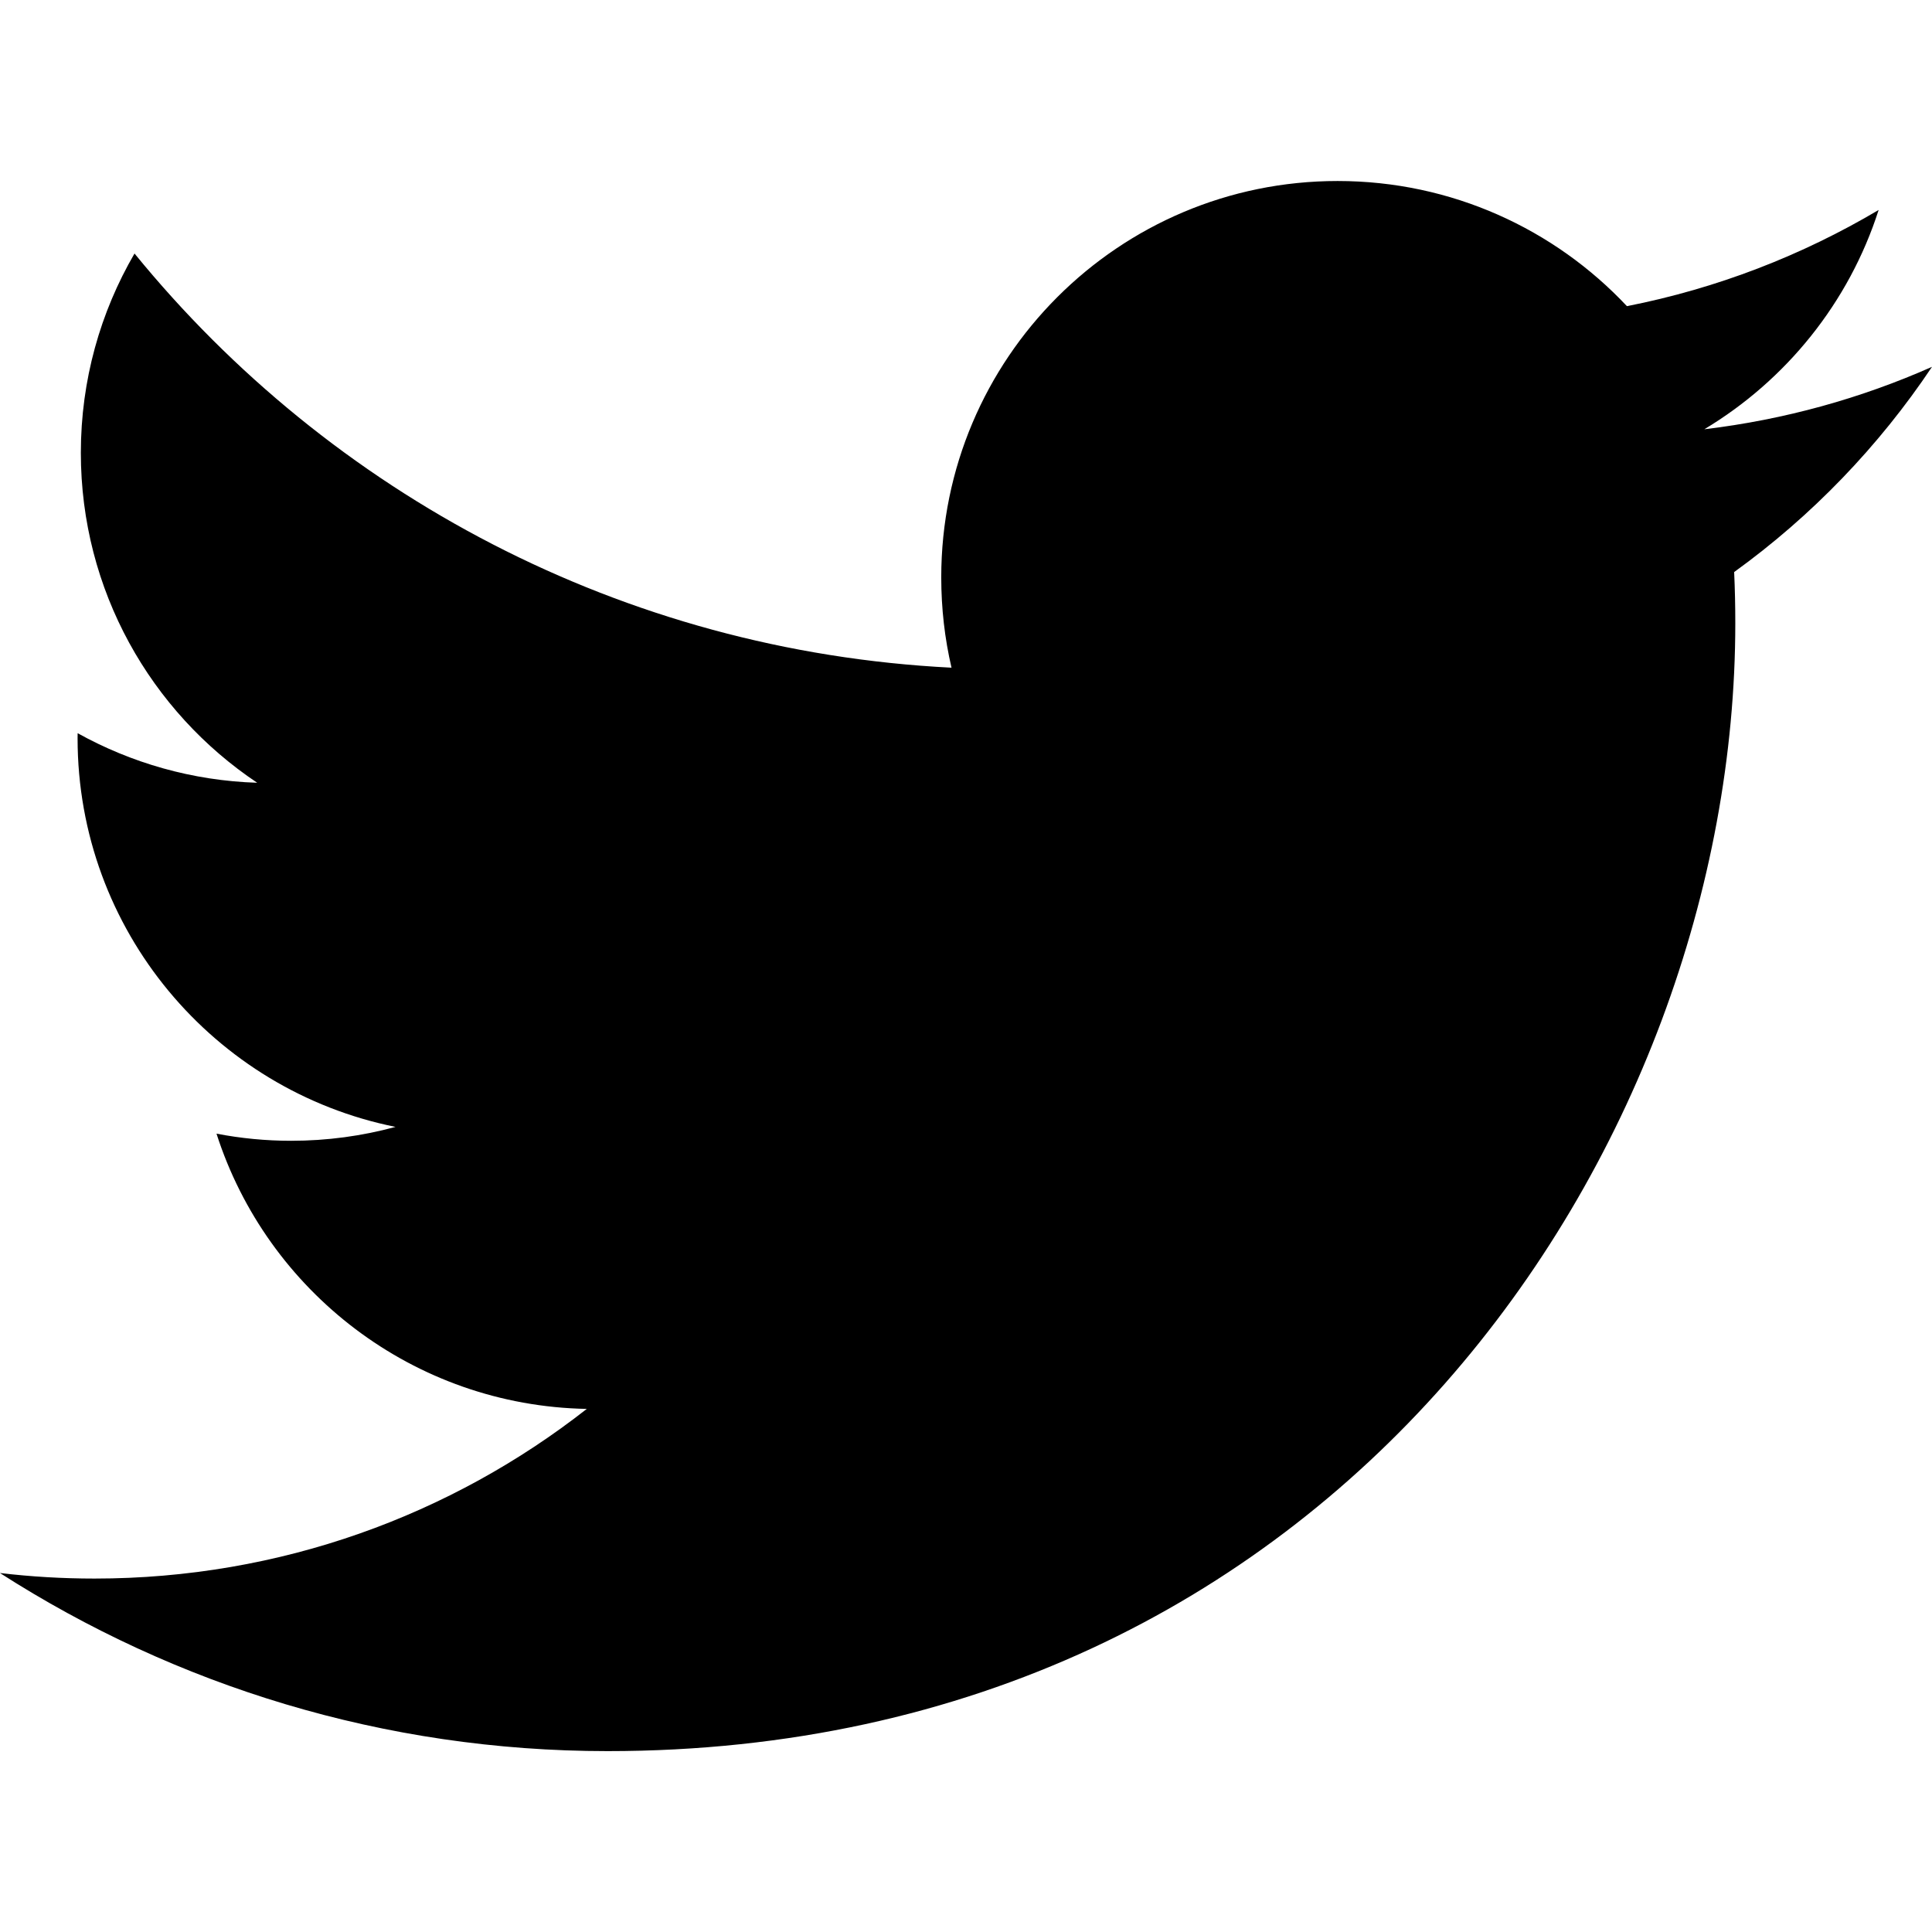
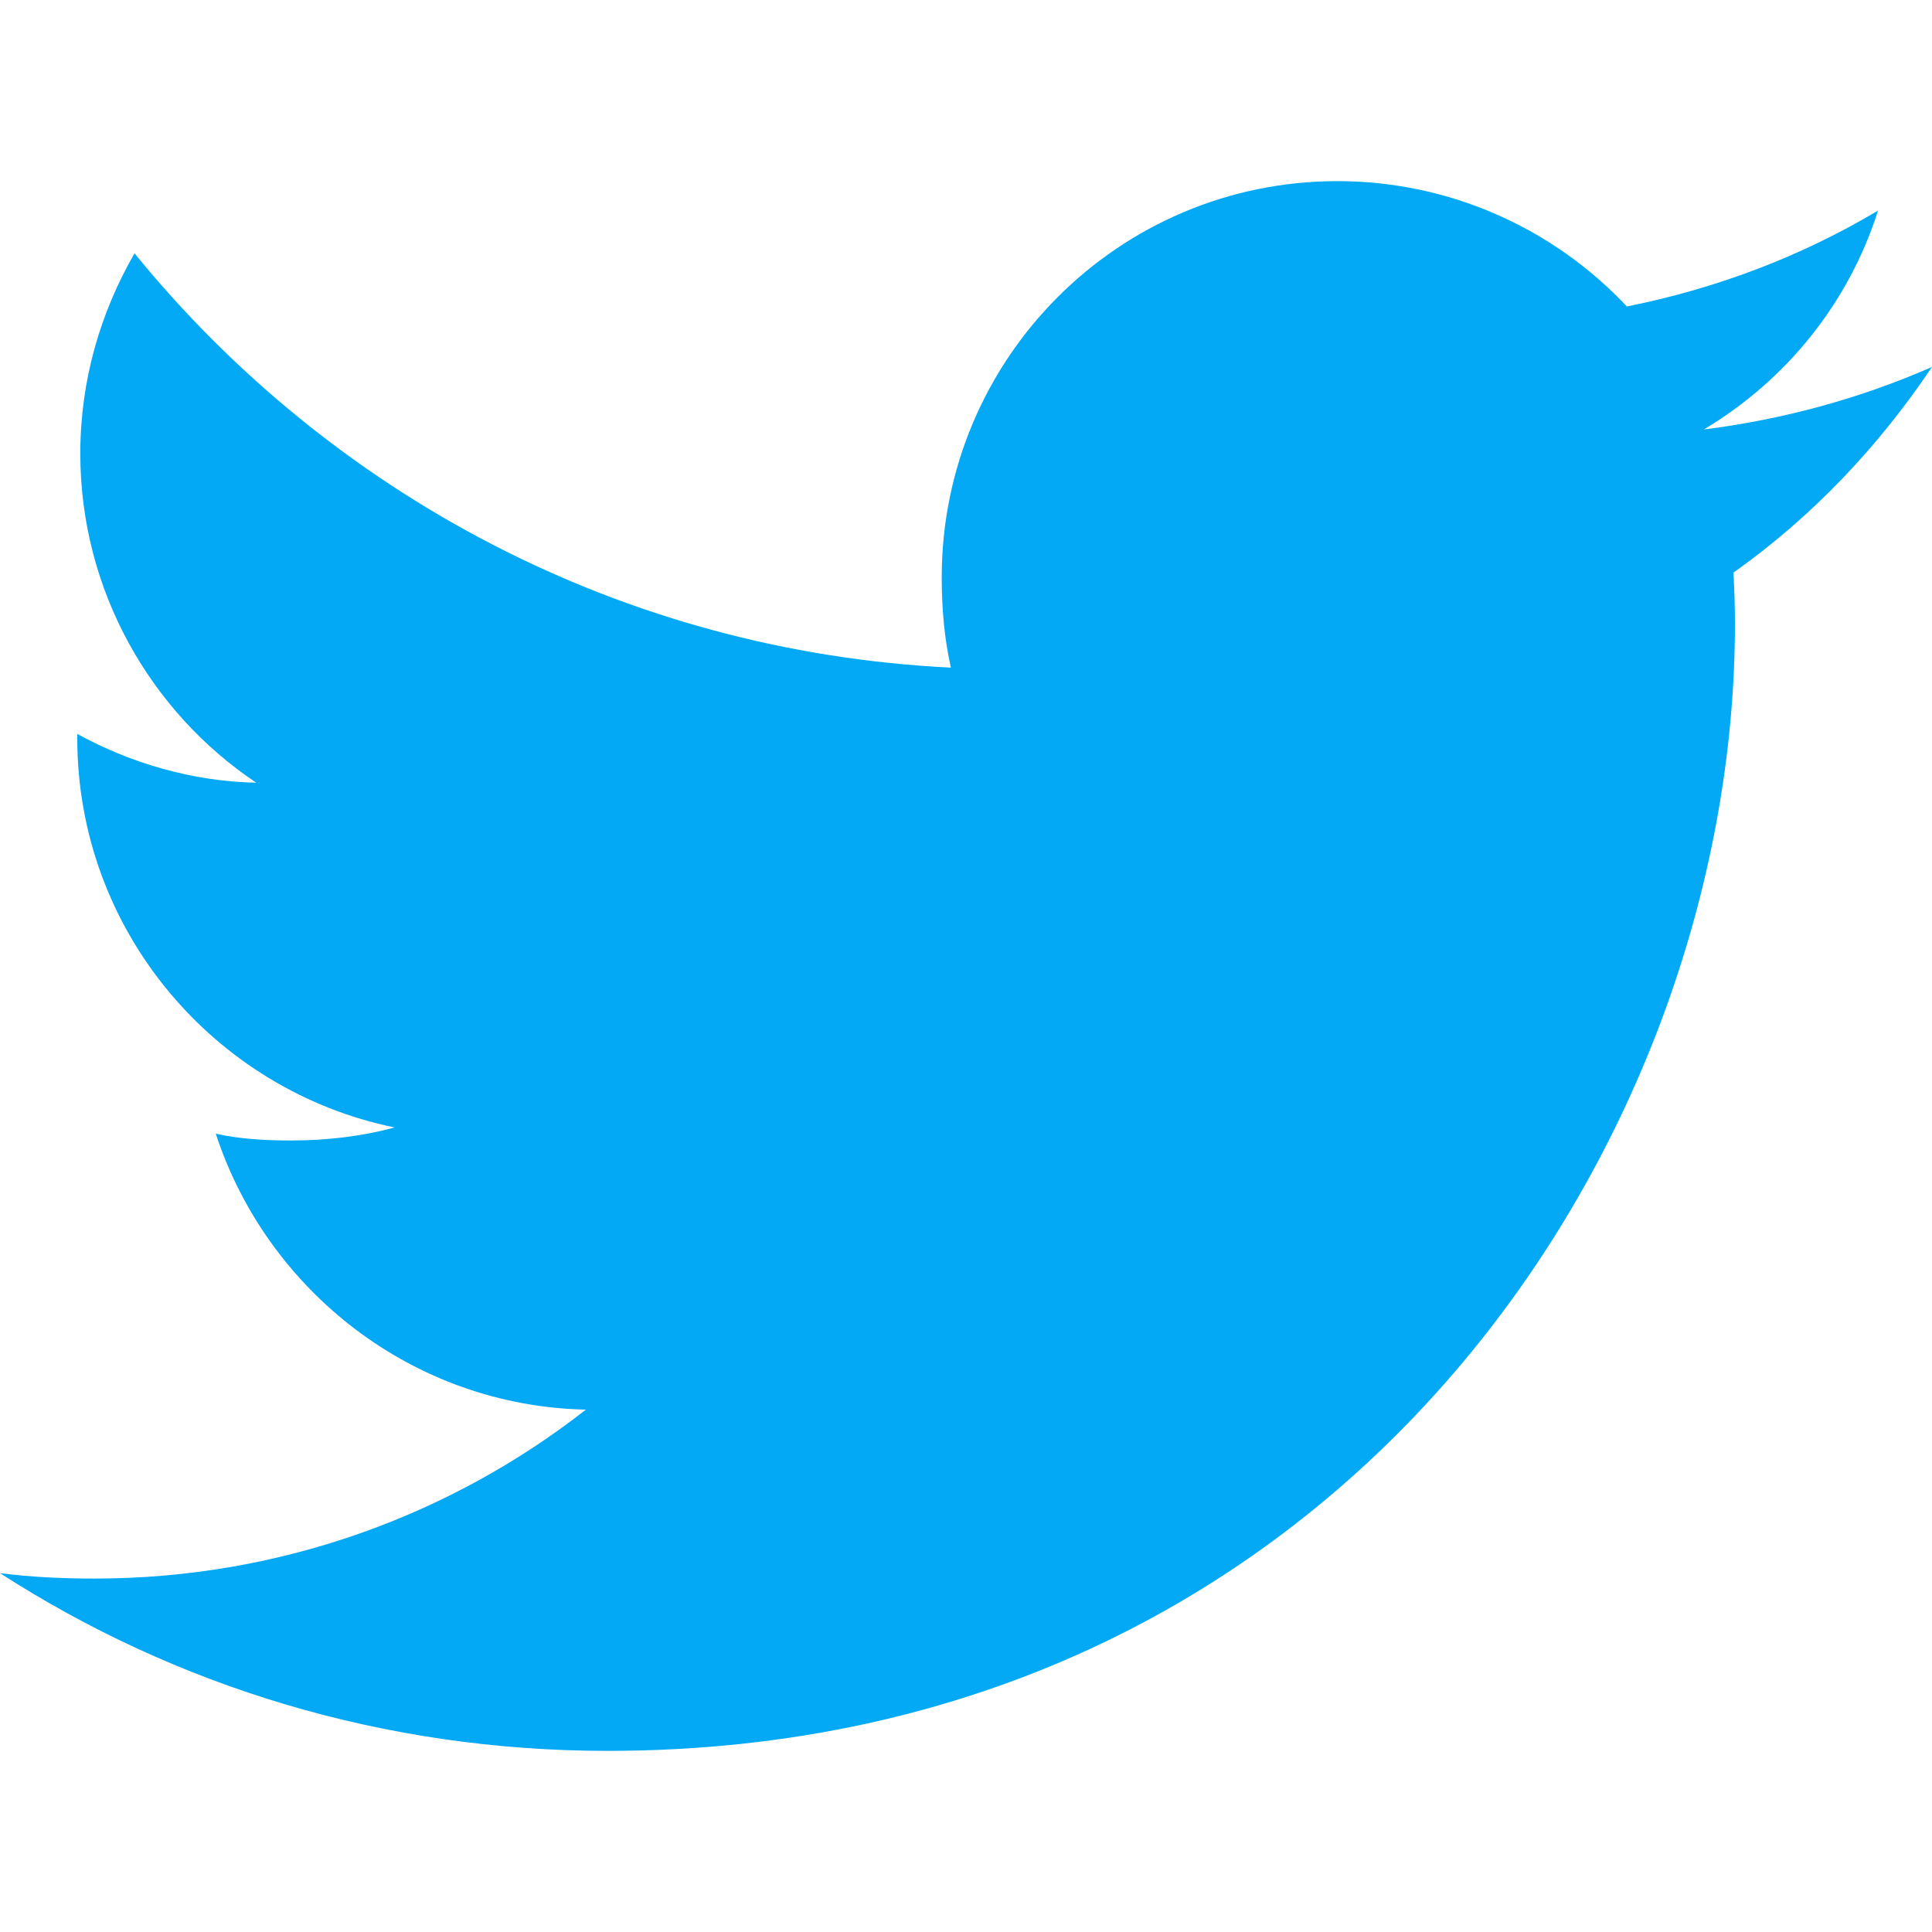
- <svg xmlns="http://www.w3.org/2000/svg" width="32" height="32" viewBox="0 0 32 32" fill="#000000">
+ <svg xmlns="http://www.w3.org/2000/svg" version="1.1" id="Capa_1" x="0px" y="0px" viewBox="0 0 512 512" style="enable-background:new 0 0 512 512;" xml:space="preserve">
+   <path style="fill:#03A9F4;" d="M512,97.248c-19.04,8.352-39.328,13.888-60.48,16.576c21.76-12.992,38.368-33.408,46.176-58.016  c-20.288,12.096-42.688,20.64-66.56,25.408C411.872,60.704,384.416,48,354.464,48c-58.112,0-104.896,47.168-104.896,104.992  c0,8.32,0.704,16.32,2.432,23.936c-87.264-4.256-164.48-46.08-216.352-109.792c-9.056,15.712-14.368,33.696-14.368,53.056  c0,36.352,18.72,68.576,46.624,87.232c-16.864-0.32-33.408-5.216-47.424-12.928c0,0.32,0,0.736,0,1.152  c0,51.008,36.384,93.376,84.096,103.136c-8.544,2.336-17.856,3.456-27.52,3.456c-6.72,0-13.504-0.384-19.872-1.792  c13.6,41.568,52.192,72.128,98.08,73.12c-35.712,27.936-81.056,44.768-130.144,44.768c-8.608,0-16.864-0.384-25.12-1.44  C46.496,446.88,101.6,464,161.024,464c193.152,0,298.752-160,298.752-298.688c0-4.64-0.16-9.12-0.384-13.568  C480.224,136.96,497.728,118.496,512,97.248z" />
  <g>
-     <path d="M 32,6.076c-1.177,0.522-2.443,0.875-3.771,1.034c 1.355-0.813, 2.396-2.099, 2.887-3.632 c-1.269,0.752-2.674,1.299-4.169,1.593c-1.198-1.276-2.904-2.073-4.792-2.073c-3.626,0-6.565,2.939-6.565,6.565 c0,0.515, 0.058,1.016, 0.17,1.496c-5.456-0.274-10.294-2.888-13.532-6.86c-0.565,0.97-0.889,2.097-0.889,3.301 c0,2.278, 1.159,4.287, 2.921,5.465c-1.076-0.034-2.088-0.329-2.974-0.821c-0.001,0.027-0.001,0.055-0.001,0.083 c0,3.181, 2.263,5.834, 5.266,6.438c-0.551,0.15-1.131,0.23-1.73,0.23c-0.423,0-0.834-0.041-1.235-0.118 c 0.836,2.608, 3.26,4.506, 6.133,4.559c-2.247,1.761-5.078,2.81-8.154,2.81c-0.53,0-1.052-0.031-1.566-0.092 c 2.905,1.863, 6.356,2.95, 10.064,2.95c 12.076,0, 18.679-10.004, 18.679-18.68c0-0.285-0.006-0.568-0.019-0.849 C 30.007,8.548, 31.12,7.392, 32,6.076z" />
-   </g>
+ </g>
+   <g>
+ </g>
+   <g>
+ </g>
+   <g>
+ </g>
+   <g>
+ </g>
+   <g>
+ </g>
+   <g>
+ </g>
+   <g>
+ </g>
+   <g>
+ </g>
+   <g>
+ </g>
+   <g>
+ </g>
+   <g>
+ </g>
+   <g>
+ </g>
+   <g>
+ </g>
+   <g>
+ </g>
</svg>
